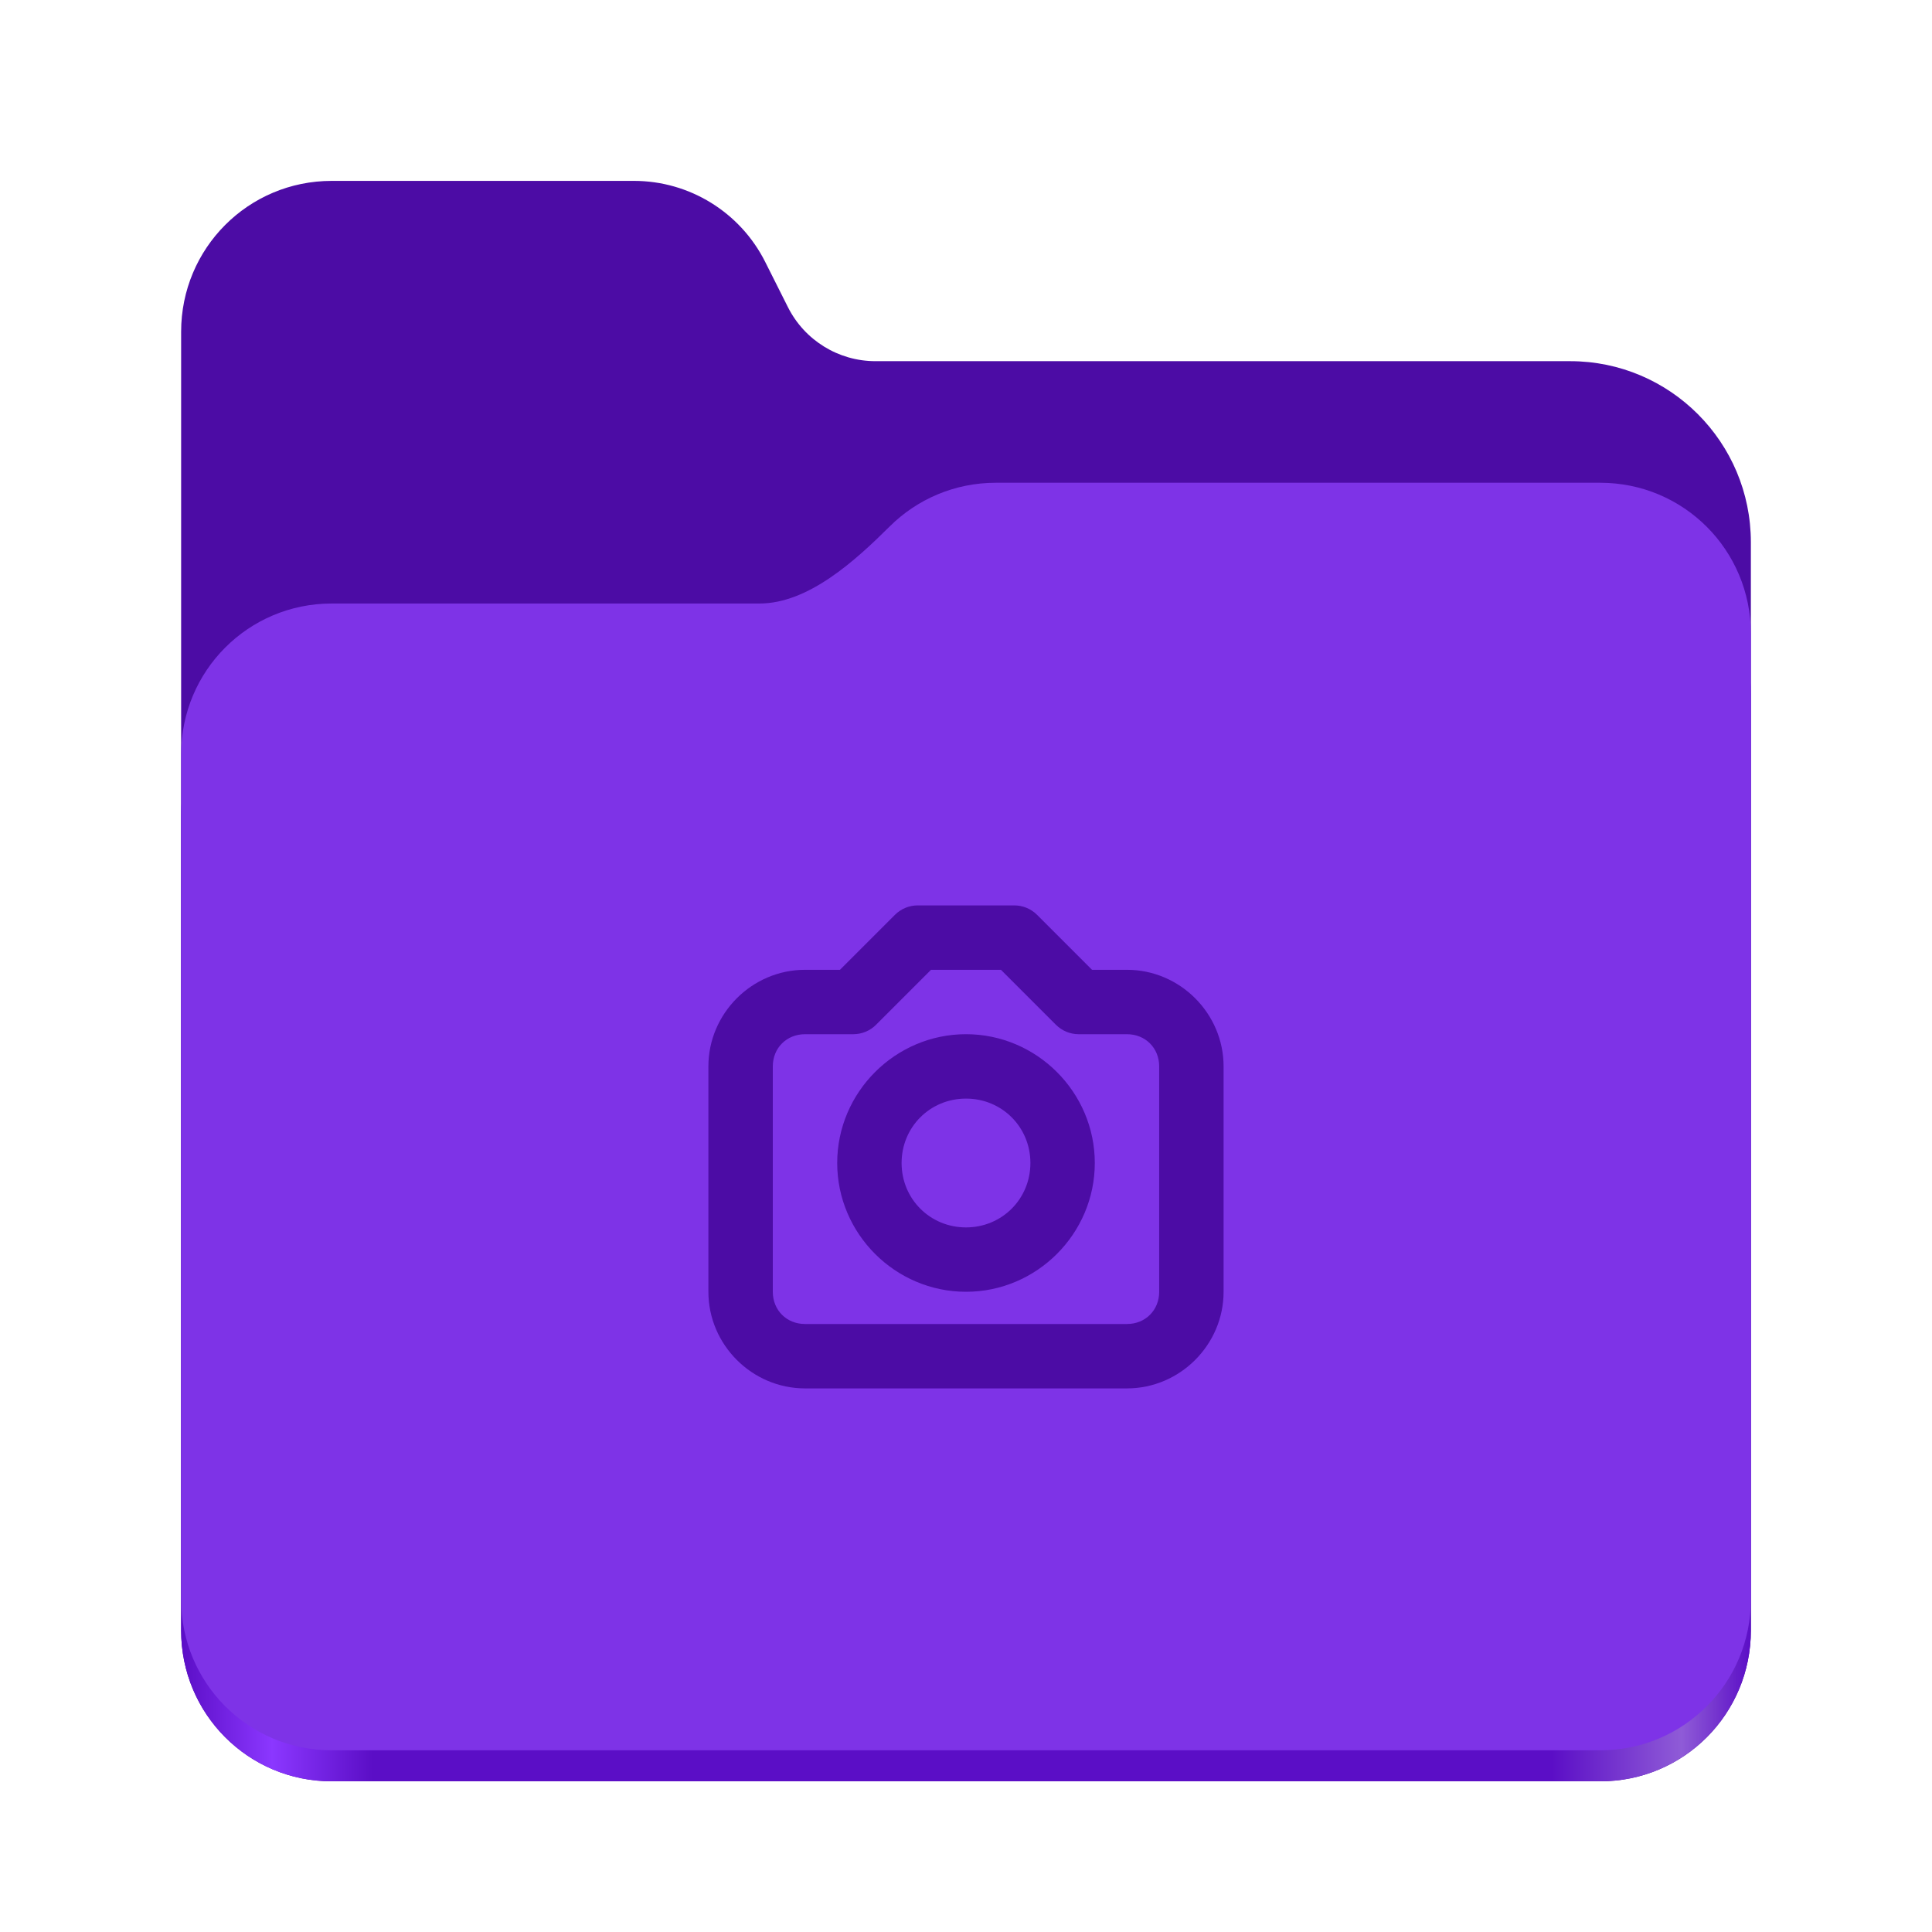
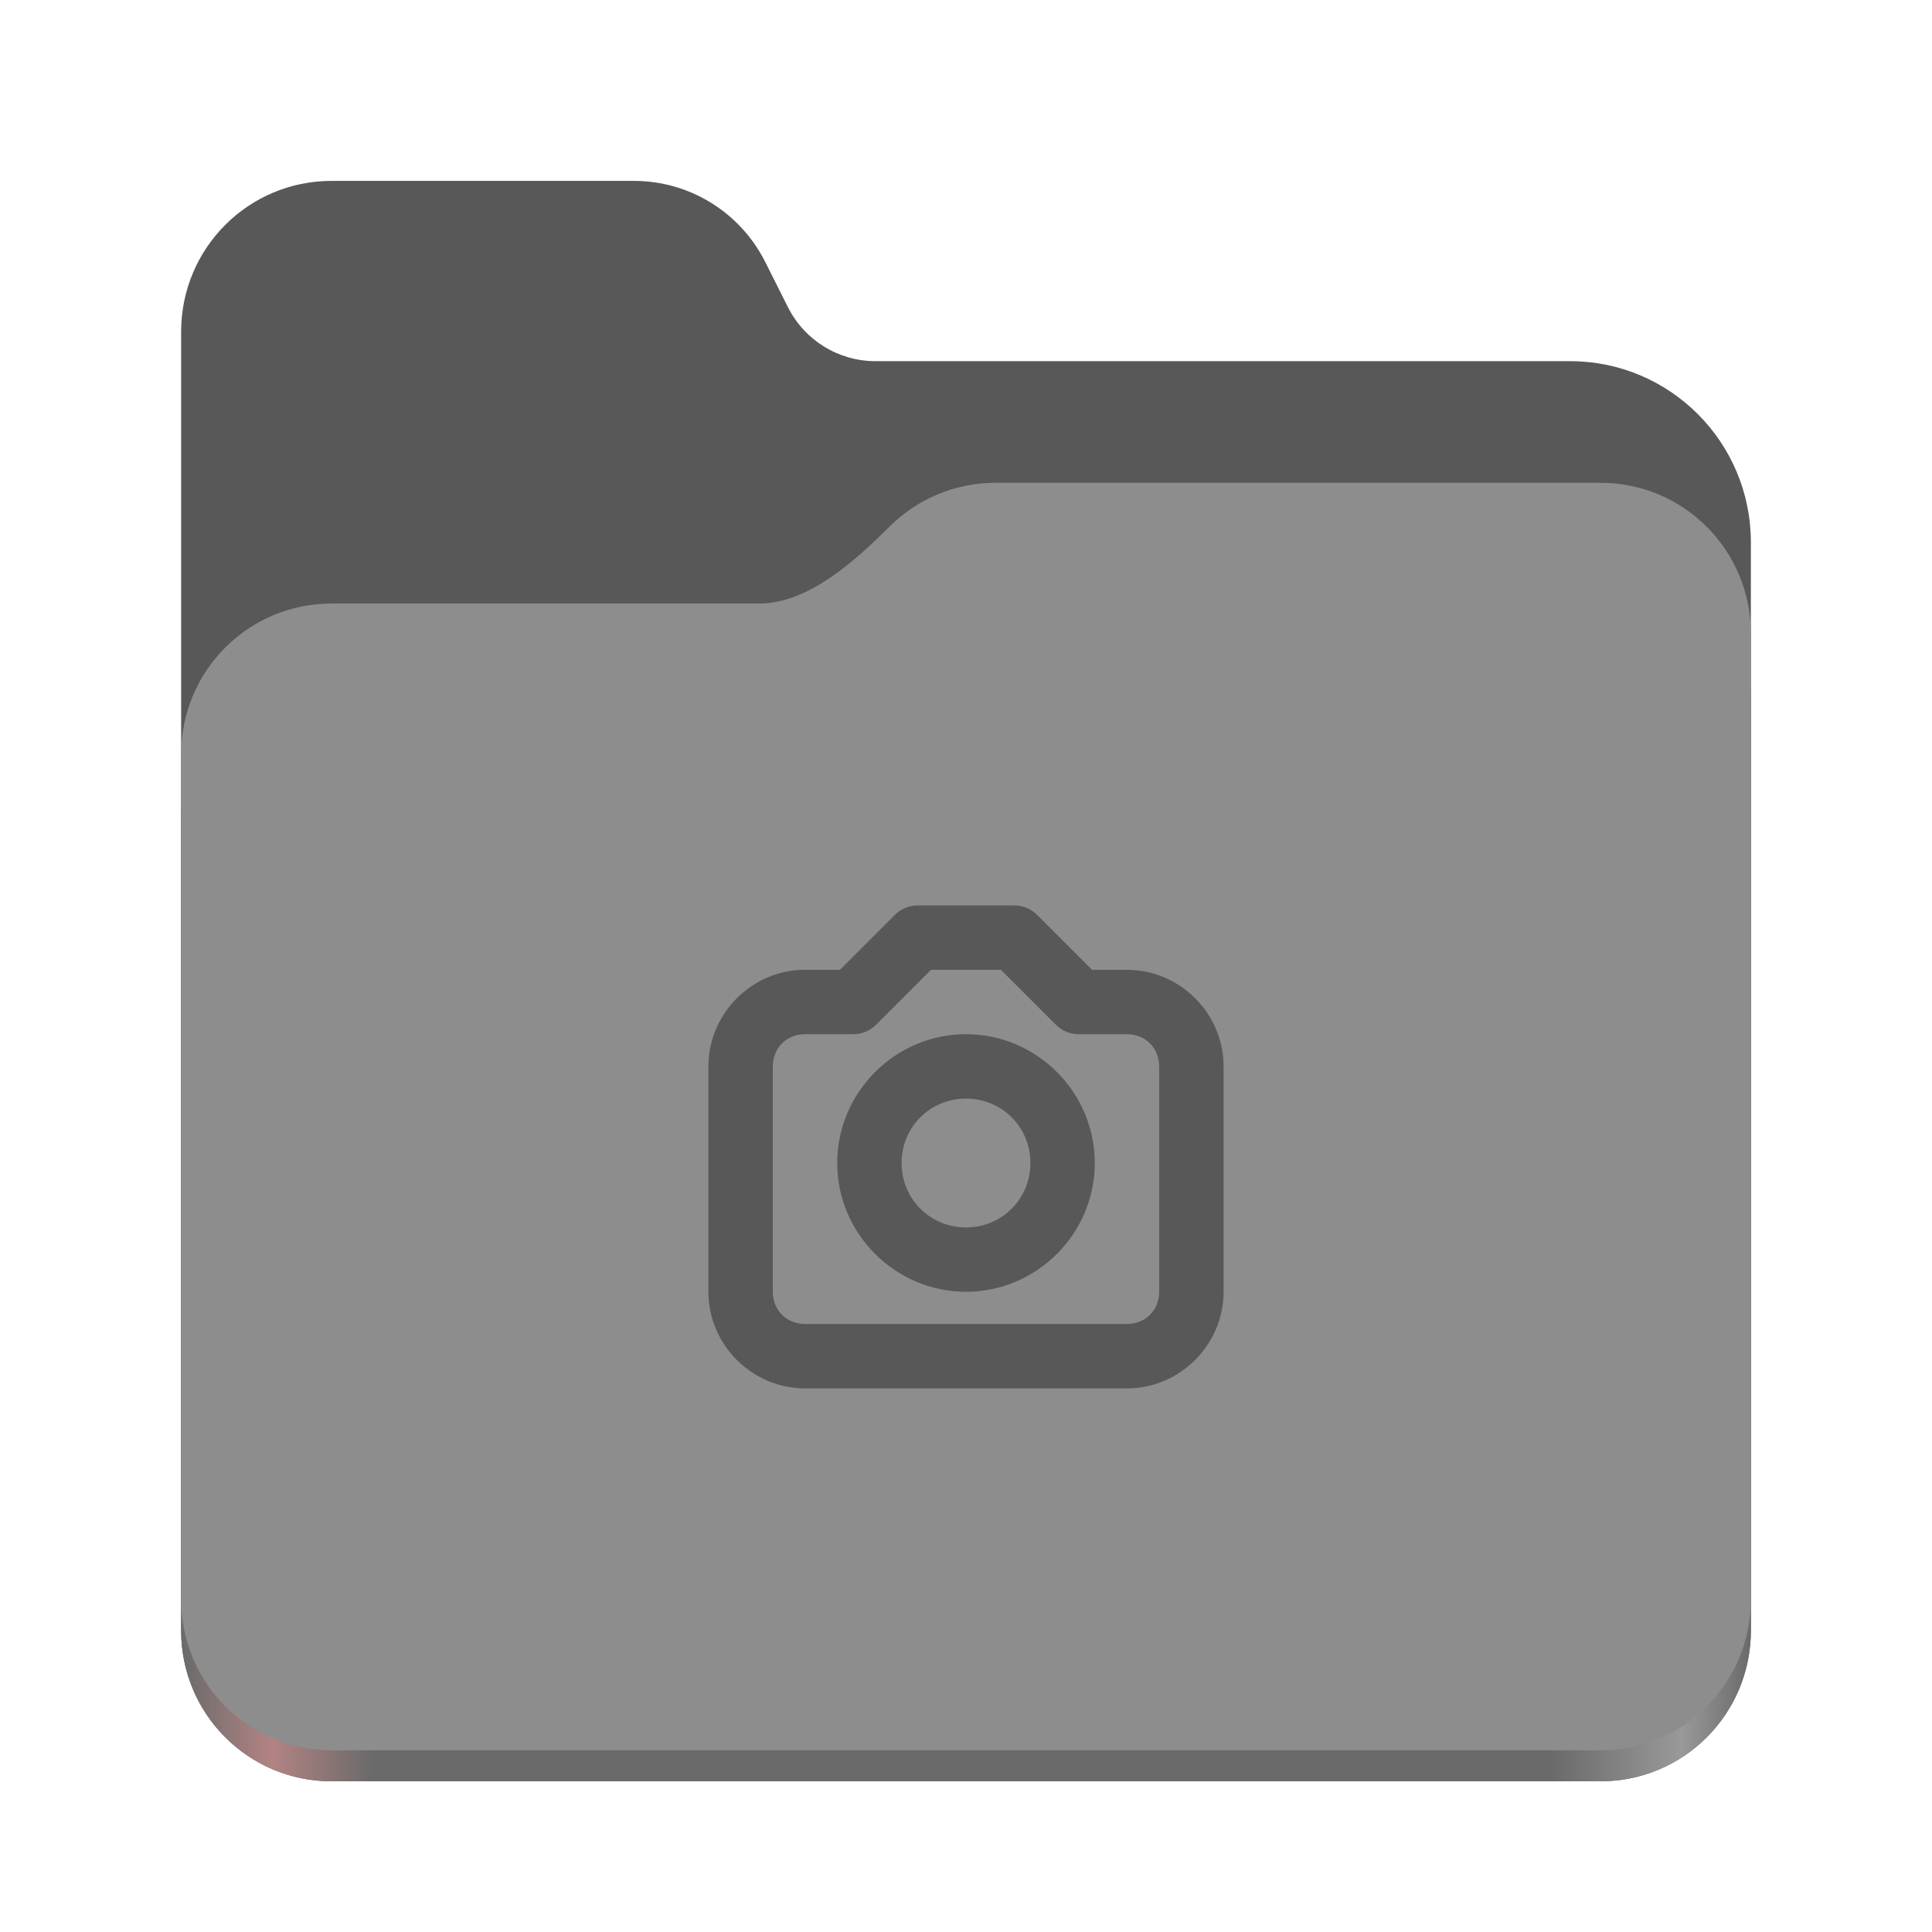
<svg xmlns="http://www.w3.org/2000/svg" xmlns:xlink="http://www.w3.org/1999/xlink" height="128" viewBox="0 0 128 128" width="128" version="1.1" id="svg5248">
  <defs id="defs5252">
    <linearGradient xlink:href="#linearGradient2023" id="linearGradient2025" x1="2689.252" y1="-1106.803" x2="2918.07" y2="-1106.803" gradientUnits="userSpaceOnUse" />
    <linearGradient id="linearGradient2023">
-       <stop style="stop-color:#5b0ec6;stop-opacity:1;" offset="0" id="stop2019" />
-       <stop style="stop-color:#8b37ff;stop-opacity:1;" offset="0.058" id="stop2795" />
-       <stop style="stop-color:#5b0ec6;stop-opacity:1;" offset="0.122" id="stop2797" />
-       <stop style="stop-color:#5b0ec6;stop-opacity:1;" offset="0.873" id="stop2793" />
-       <stop style="stop-color:#8f5bd7;stop-opacity:1;" offset="0.956" id="stop2791" />
-       <stop style="stop-color:#5b0ec6;stop-opacity:1;" offset="1" id="stop2021" />
+       <stop style="stop-color:#6a6a6a;stop-opacity:1;" offset="0" id="stop2019" />
+       <stop style="stop-color:#b38383;stop-opacity:1;" offset="0.058" id="stop2795" />
+       <stop style="stop-color:#6a6a6a;stop-opacity:1;" offset="0.122" id="stop2797" />
+       <stop style="stop-color:#6a6a6a;stop-opacity:1;" offset="0.873" id="stop2793" />
+       <stop style="stop-color:#999999;stop-opacity:1;" offset="0.956" id="stop2791" />
+       <stop style="stop-color:#6a6a6a;stop-opacity:1;" offset="1" id="stop2021" />
    </linearGradient>
  </defs>
  <linearGradient id="a" gradientUnits="userSpaceOnUse" x1="12" x2="116" y1="64" y2="64">
    <stop offset="0" stop-color="#3d3846" id="stop5214" />
    <stop offset="0.05" stop-color="#77767b" id="stop5216" />
    <stop offset="0.1" stop-color="#5e5c64" id="stop5218" />
    <stop offset="0.9" stop-color="#504e56" id="stop5220" />
    <stop offset="0.95" stop-color="#77767b" id="stop5222" />
    <stop offset="1" stop-color="#3d3846" id="stop5224" />
  </linearGradient>
  <linearGradient id="b" gradientUnits="userSpaceOnUse" x1="12" x2="112.041" y1="60" y2="80.988">
    <stop offset="0" stop-color="#77767b" id="stop5227" />
    <stop offset="0.384" stop-color="#9a9996" id="stop5229" />
    <stop offset="0.721" stop-color="#77767b" id="stop5231" />
    <stop offset="1" stop-color="#68666f" id="stop5233" />
  </linearGradient>
  <g id="g760" style="display:inline;stroke-width:1.264;enable-background:new" transform="matrix(0.4545101,0,0,0.4555215,-1210.292,616.1566)">
-     <path id="rect1135" style="fill:#4c0ca5;fill-opacity:1;stroke-width:8.791;stroke-linecap:round;stop-color:#000000" d="m 2711.206,-1326.332 c -12.162,0 -21.954,9.791 -21.954,21.953 v 188.867 c 0,12.162 9.793,21.953 21.954,21.953 h 184.909 c 12.162,0 21.954,-9.791 21.954,-21.953 v -158.255 a 26.343,26.343 45 0 0 -26.343,-26.343 h -101.266 a 14.284,14.284 31.639 0 1 -12.758,-7.861 l -3.308,-6.57 a 21.426,21.426 31.639 0 0 -19.137,-11.791 z" />
+     <path id="rect1135" style="fill:#595858;fill-opacity:1;stroke-width:8.791;stroke-linecap:round;stop-color:#000000" d="m 2711.206,-1326.332 c -12.162,0 -21.954,9.791 -21.954,21.953 v 188.867 c 0,12.162 9.793,21.953 21.954,21.953 h 184.909 c 12.162,0 21.954,-9.791 21.954,-21.953 v -158.255 a 26.343,26.343 45 0 0 -26.343,-26.343 h -101.266 a 14.284,14.284 31.639 0 1 -12.758,-7.861 l -3.308,-6.57 a 21.426,21.426 31.639 0 0 -19.137,-11.791 z" />
    <path id="path1953" style="fill:url(#linearGradient2025);fill-opacity:1;stroke-width:8.791;stroke-linecap:round;stop-color:#000000" d="m 2808.014,-1273.645 c -6.043,0 -11.502,2.418 -15.465,6.343 -5.003,4.955 -11.848,11.22 -18.994,11.22 h -62.349 c -12.162,0 -21.954,9.791 -21.954,21.953 v 118.618 c 0,12.162 9.793,21.953 21.954,21.953 h 184.909 c 12.162,0 21.954,-9.791 21.954,-21.953 v -105.446 -13.172 -17.562 c 0,-12.162 -9.793,-21.953 -21.954,-21.953 z" />
-     <path id="rect1586" style="fill:#7e33e7;fill-opacity:1;stroke-width:8.791;stroke-linecap:round;stop-color:#000000" d="m 2808.014,-1282.426 c -6.043,0 -11.502,2.418 -15.465,6.343 -5.003,4.955 -11.848,11.22 -18.994,11.22 h -62.349 c -12.162,0 -21.954,9.791 -21.954,21.953 v 122.887 c 0,12.162 9.793,21.953 21.954,21.953 h 184.909 c 12.162,0 21.954,-9.791 21.954,-21.953 v -109.715 -13.172 -17.562 c 0,-12.162 -9.793,-21.953 -21.954,-21.953 z" />
+     <path id="rect1586" style="fill:#8d8d8d;fill-opacity:1;stroke-width:8.791;stroke-linecap:round;stop-color:#000000" d="m 2808.014,-1282.426 c -6.043,0 -11.502,2.418 -15.465,6.343 -5.003,4.955 -11.848,11.22 -18.994,11.22 h -62.349 c -12.162,0 -21.954,9.791 -21.954,21.953 v 122.887 c 0,12.162 9.793,21.953 21.954,21.953 h 184.909 c 12.162,0 21.954,-9.791 21.954,-21.953 v -109.715 -13.172 -17.562 c 0,-12.162 -9.793,-21.953 -21.954,-21.953 z" />
  </g>
-   <path id="path5625" style="fill:#4c0ca5;fill-opacity:1;stroke-width:2.133" d="m 64,68.518 c -4.688,0 -8.533,3.846 -8.533,8.533 0,4.688 3.846,8.533 8.533,8.533 4.688,0 8.533,-3.846 8.533,-8.533 0,-4.688 -3.846,-8.533 -8.533,-8.533 z m 0,4.267 c 2.382,0 4.267,1.885 4.267,4.267 0,2.382 -1.885,4.267 -4.267,4.267 -2.382,0 -4.267,-1.885 -4.267,-4.267 0,-2.382 1.885,-4.267 4.267,-4.267 z m -3.2,-12.8 c -0.566,1.07e-4 -1.108,0.225 -1.508,0.625 l -3.642,3.642 h -2.317 c -3.509,0 -6.4,2.891 -6.4,6.4 v 14.933 c 0,3.509 2.891,6.4 6.4,6.4 h 21.333 c 3.509,0 6.4,-2.891 6.4,-6.4 V 70.652 c 0,-3.509 -2.891,-6.4 -6.4,-6.4 h -2.317 l -3.642,-3.642 c -0.4,-0.4 -0.943,-0.625 -1.508,-0.625 z m 0.883,4.267 h 4.633 l 3.642,3.642 c 0.4,0.4 0.943,0.625 1.508,0.625 h 3.2 c 1.219,0 2.133,0.915 2.133,2.133 v 14.933 c 0,1.219 -0.915,2.133 -2.133,2.133 h -21.333 c -1.219,0 -2.133,-0.915 -2.133,-2.133 V 70.652 c 0,-1.219 0.915,-2.133 2.133,-2.133 h 3.2 c 0.566,-1.06e-4 1.108,-0.225 1.508,-0.625 z" />
+   <path id="path5625" style="fill:#595858;fill-opacity:1;stroke-width:2.133" d="m 64,68.518 c -4.688,0 -8.533,3.846 -8.533,8.533 0,4.688 3.846,8.533 8.533,8.533 4.688,0 8.533,-3.846 8.533,-8.533 0,-4.688 -3.846,-8.533 -8.533,-8.533 z m 0,4.267 c 2.382,0 4.267,1.885 4.267,4.267 0,2.382 -1.885,4.267 -4.267,4.267 -2.382,0 -4.267,-1.885 -4.267,-4.267 0,-2.382 1.885,-4.267 4.267,-4.267 z m -3.2,-12.8 c -0.566,1.07e-4 -1.108,0.225 -1.508,0.625 l -3.642,3.642 h -2.317 c -3.509,0 -6.4,2.891 -6.4,6.4 v 14.933 c 0,3.509 2.891,6.4 6.4,6.4 h 21.333 c 3.509,0 6.4,-2.891 6.4,-6.4 V 70.652 c 0,-3.509 -2.891,-6.4 -6.4,-6.4 h -2.317 l -3.642,-3.642 c -0.4,-0.4 -0.943,-0.625 -1.508,-0.625 z m 0.883,4.267 h 4.633 l 3.642,3.642 c 0.4,0.4 0.943,0.625 1.508,0.625 h 3.2 c 1.219,0 2.133,0.915 2.133,2.133 v 14.933 c 0,1.219 -0.915,2.133 -2.133,2.133 h -21.333 c -1.219,0 -2.133,-0.915 -2.133,-2.133 V 70.652 c 0,-1.219 0.915,-2.133 2.133,-2.133 h 3.2 c 0.566,-1.06e-4 1.108,-0.225 1.508,-0.625 z" />
</svg>
